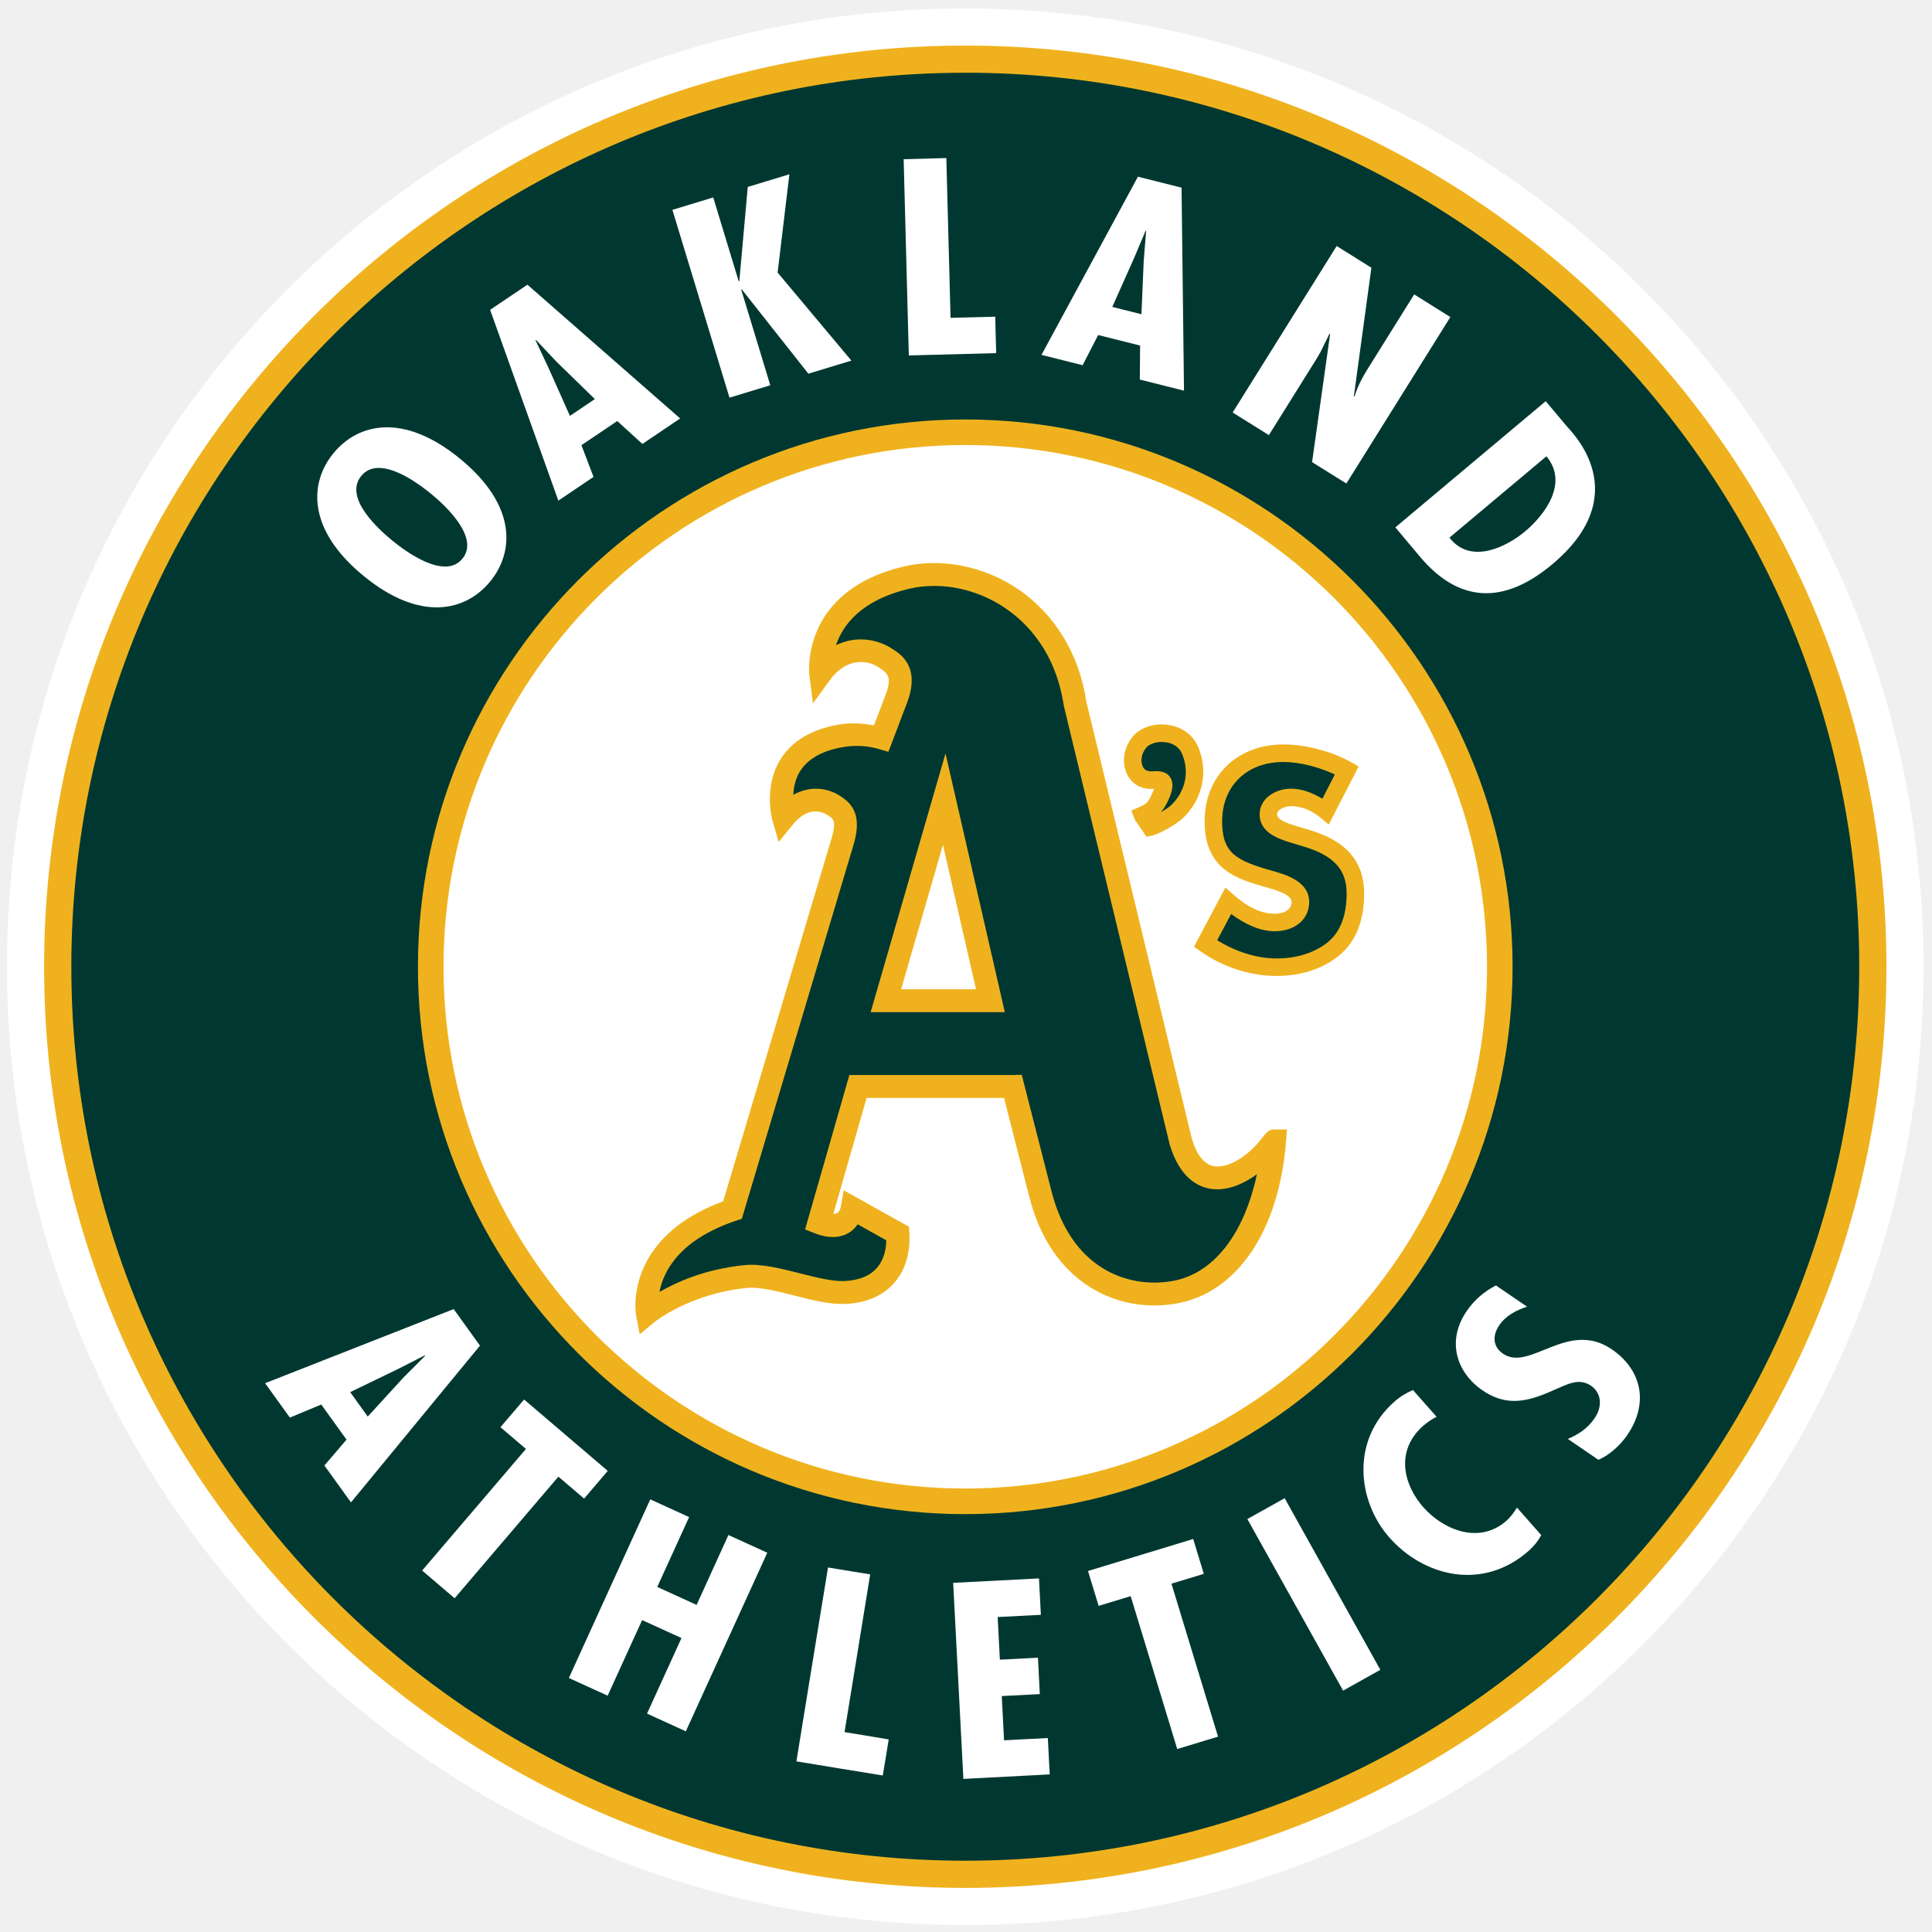
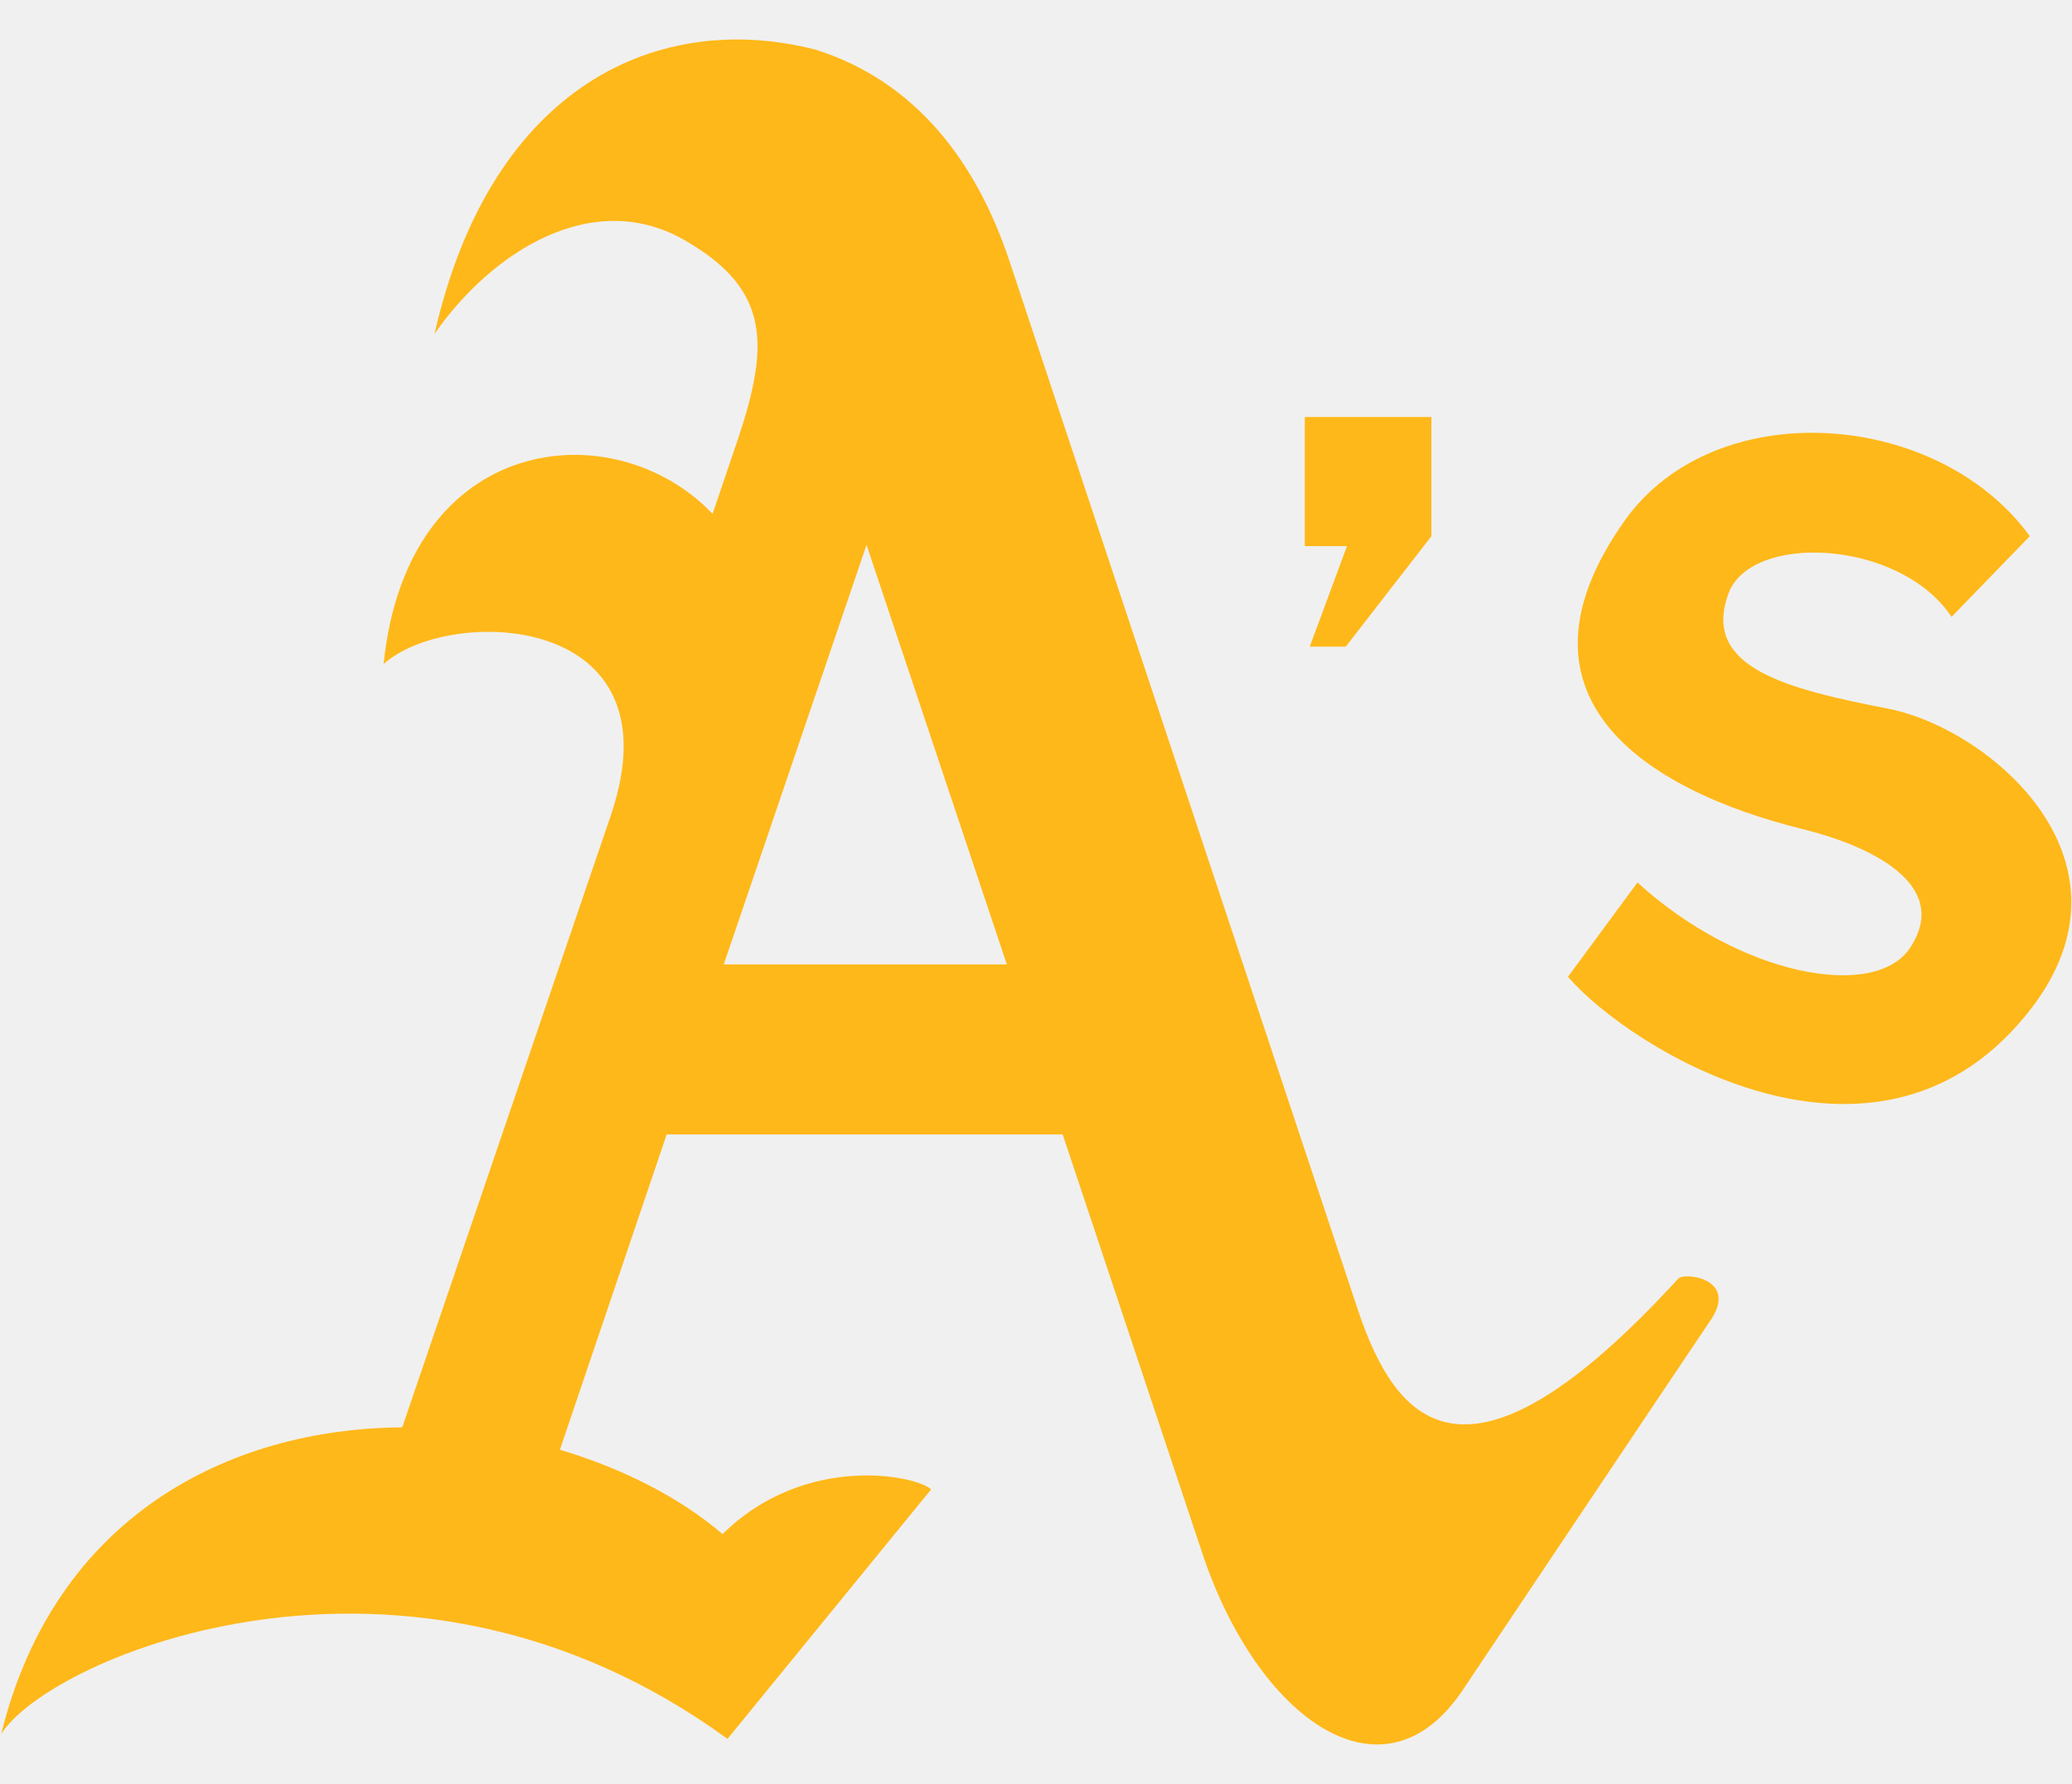
- <svg xmlns="http://www.w3.org/2000/svg" width="250" height="250" viewBox="0 0 250 250">
-   <path fill="#fff" d="M124.904 249.098c68.482 0 124.002-55.519 124.002-124 0-68.486-55.52-124.005-124.002-124.005S.902 56.613.902 125.098c0 68.48 55.52 124 124.002 124" />
-   <path fill="#efb21e" d="M124.906 5.896c-65.725 0-119.198 53.473-119.198 119.2 0 65.721 53.472 119.198 119.198 119.198s119.197-53.477 119.197-119.198c0-65.729-53.471-119.2-119.197-119.2zm0 51.688c37.23 0 67.512 30.288 67.512 67.516s-30.282 67.515-67.512 67.515S57.39 162.327 57.39 125.1s30.287-67.516 67.516-67.516zm-4.157 15.271a17.03 17.03 0 0 0-3.725.432c-13.509 3.152-12.31 13.912-12.296 14.021l.465 3.708 2.2-3.017c2.245-3.077 4.997-2.485 6.14-1.745.856.532 1.479.912 1.479 1.895 0 .431-.12.974-.39 1.696l-1.528 4.012c-1.478-.253-2.969-.366-4.494-.108-3.544.605-6.098 2.108-7.586 4.474-2.266 3.611-1.091 7.82-1.044 7.999l.79 2.73 1.789-2.202c1.95-2.403 3.7-1.818 4.575-1.254.709.46 1.093.712.557 2.733.008-.033-12.417 41.576-14.103 47.225C83.41 159.2 82.22 166.078 82.22 168.918c0 .788.085 1.256.089 1.29l.468 2.448 1.934-1.594c.045-.034 4.534-3.67 11.956-4.405 1.608-.158 3.906.428 6.133.988 2.2.57 4.477 1.14 6.392 1.09 2.694-.067 4.907-.973 6.398-2.592 1.514-1.644 2.233-3.926 2.079-6.592l-.05-.811-8.443-4.72-.36 2.056c-.047.261-.176.727-.511.916-.12.07-.289.09-.475.101.687-2.37 3.818-13.304 4.31-15.022h17.782c.474 1.838 3.214 12.584 3.214 12.584 2.833 11.554 11.662 15.369 19.14 14.011 7.803-1.39 13.223-9.41 14.132-20.916l.127-1.6h-1.607c-.777 0-1.132.463-1.777 1.302-1.488 1.938-4.125 3.804-6.084 3.447-1.24-.227-2.196-1.418-2.844-3.542.022.074-13.661-56.6-13.661-56.6-.905-6.076-4.05-11.276-8.82-14.518-3.286-2.229-7.202-3.408-10.994-3.381zm29.132 20.901c-1.322.098-2.525.638-3.273 1.516-1.211 1.422-1.515 3.408-.752 4.945.616 1.24 1.822 1.936 3.223 1.859.04 0 .152-.003.242-.003-.028.095-.068.216-.068.216-.642 1.597-.908 1.723-1.624 2.049l-1.234.556.491 1.24 1.476 2.14.747-.166c1.116-.257 3.08-1.484 3.737-2.043 2.254-1.943 3.798-5.6 2.196-9.406-.648-1.535-2.036-2.574-3.813-2.847a5.995 5.995 0 0 0-1.348-.056zm16.197 2.576c-6.007 0-10.201 4.098-10.201 9.96 0 6.261 4.22 7.453 7.937 8.512 1.312.372 3.315.945 3.315 1.911 0 1.478-1.944 1.522-2.17 1.522-1.702 0-3.447-.799-5.322-2.445l-1.073-.939-4.065 7.659.821.572c2.94 2.068 6.453 3.204 9.884 3.204 3.2 0 6.115-.973 8.192-2.746 2.078-1.76 3.12-4.43 3.12-7.943 0-5.48-4.16-7.345-7.293-8.267l-1.742-.523c-.821-.27-2.226-.718-2.226-1.427 0-.658 1.05-1.063 1.807-1.063 1.307 0 2.647.525 3.803 1.482l1.073.897 3.872-7.521-.94-.534c-2.48-1.404-5.931-2.313-8.794-2.313zm-44.062 12.987c1.438 6.284 3.726 16.27 4.28 18.687h-9.69c.729-2.515 3.608-12.473 5.41-18.687z" />
-   <path fill="#003831" d="M124.906 9.414C61.12 9.414 9.23 61.31 9.23 125.096c0 63.787 51.893 115.678 115.676 115.678 63.785 0 115.678-51.891 115.678-115.678 0-63.79-51.88-115.686-115.67-115.686zm0 44.867c39.053 0 70.821 31.77 70.821 70.825 0 39.05-31.766 70.822-70.821 70.822-39.053 0-70.826-31.772-70.826-70.822 0-39.052 31.77-70.825 70.826-70.825z" />
-   <path fill="#fff" d="m122.454 20.453-5.521.148.667 25.393 11.305-.298-.124-4.716-5.78.15-.547-20.678zm-20.308 2.098-5.387 1.64-1.093 12.198-.075.016-3.3-10.856-5.282 1.604 7.387 24.304 5.28-1.603-3.764-12.378.075-.026 8.617 10.905 5.564-1.692-9.544-11.393 1.522-12.718zm45.103.314L134.77 45.92l5.322 1.338 2.01-3.907 5.426 1.364-.036 4.4 5.717 1.436-.317-26.268-5.643-1.418zm.995 6.991.066.017-.314 3.878-.292 6.912-3.773-.949 2.801-6.28 1.512-3.578zm24.72 1.98-13.458 21.541 4.687 2.926 6.173-9.884.527-.906 1.132-2.308.098-.02-2.34 16.614 4.438 2.765 13.455-21.539-4.68-2.926-6.049 9.684c-.7 1.122-1.305 2.29-1.662 3.496l-.098.016 2.27-16.652-4.493-2.808zM68.246 36.84l-4.824 3.254L72.25 64.78l4.55-3.067-1.562-4.107 4.638-3.126 3.25 2.966 4.886-3.296-19.765-17.31zm1.103 7.139 2.671 2.834 4.955 4.827-3.226 2.174-2.803-6.277-1.657-3.52.063-.038zm130.666 7.936L180.56 68.24l3.165 3.777c5.598 6.67 11.603 5.649 17.146.995 10.868-9.114 2.452-17.149 1.839-17.89l-2.694-3.207zM49.727 55.3c-2.778.105-5.021 1.442-6.582 3.352-3.122 3.811-3.45 9.86 3.931 15.893 7.375 6.036 13.24 4.509 16.358.694 3.121-3.819 3.454-9.864-3.928-15.9-3.689-3.016-7.002-4.143-9.78-4.039zm150.38 3.745v.003c2.927 3.491-.279 7.636-2.755 9.71-2.426 2.034-7.083 4.347-9.79.812l12.546-10.525zM48.89 60.552c2.458-.083 5.58 2.276 6.89 3.348 1.56 1.277 6.38 5.554 4.058 8.392-2.323 2.841-7.469-1.031-9.033-2.308-1.747-1.43-6.385-5.553-4.062-8.394.581-.71 1.328-1.01 2.147-1.038zm144.68 105.782c-1.528.796-2.79 1.866-3.79 3.332-2.673 3.917-1.246 7.99 2.059 10.25 3.063 2.087 5.724 1.532 9.137 0 1.711-.714 3.285-1.703 4.897-.602 1.393.949 1.487 2.717.48 4.186-.915 1.35-2.075 2.088-3.472 2.7l3.95 2.694c1.408-.565 2.853-1.907 3.732-3.191 2.93-4.29 1.727-8.56-2.003-11.105-5.672-3.877-10.607 2.935-14.054.58-1.287-.872-1.457-2.29-.497-3.699.857-1.254 2.247-1.97 3.596-2.392l-4.035-2.753zm-134.864 3.064-24.401 9.589 3.207 4.448 4.059-1.689 3.27 4.543-2.865 3.344 3.44 4.776 16.692-20.285-3.4-4.726zm-3.744 5.989.043.062-2.75 2.753-4.67 5.102-2.268-3.162 6.183-2.991 3.462-1.764zm127.874 4.484c-.893.386-1.703.876-2.418 1.518-5.639 4.982-4.792 12.866-.616 17.585 4.42 4.997 12.051 6.973 18.018 1.692a7.228 7.228 0 0 0 1.62-2.02l-3.142-3.56c-.394.616-.813 1.208-1.342 1.679-3.603 3.191-8.27 1.108-10.768-1.718-2.59-2.925-3.666-7.328-.03-10.549a8.916 8.916 0 0 1 1.735-1.168l-3.056-3.46zm-115.018 1.224-3.06 3.584 3.3 2.814-13.433 15.733 4.203 3.587 13.428-15.736 3.329 2.84 3.056-3.586-10.823-9.236zm98.417 12.774-4.827 2.693 12.388 22.203 4.82-2.69-12.38-22.207zm-82.089.147L73.61 217.132l5.02 2.288 4.461-9.78 5.093 2.321-4.458 9.78 5.02 2.29 10.54-23.11-5.028-2.29-4.117 9.043-5.092-2.324 4.123-9.04-5.027-2.294zm76.63 1.915 1.509 2.7c-.324-.583-1.504-2.692-1.506-2.7h-.003zm-6.376 3.214-13.611 4.143 1.374 4.51 4.147-1.257 6.022 19.782 5.282-1.604-6.028-19.792 4.186-1.273-1.372-4.51zm-47.256 3.688v.02h-.007l-.022.167c-.321 1.878-4.059 24.899-4.059 24.899.015.019 11.17 1.826 11.17 1.826l.004-.01.01-.062c.08-.383.759-4.595.759-4.595H114.972c-.16-.044-5.688-.943-5.688-.943.01 0 3.315-20.397 3.315-20.397l.006-.016-5.462-.89zm27.299 1.414-11.102.573 1.32 25.368 11.173-.58-.246-4.709-5.665.295-.295-5.725 4.923-.252-.24-4.712-4.928.258-.285-5.518 5.59-.288-.245-4.71zm-19.467 20.844h.004l-.007.04.003-.04z" />
-   <path fill="#003831" d="M120.817 75.818c-1.06.005-2.108.12-3.119.357-6.317 1.473-8.655 4.754-9.528 7.32 2.65-1.32 5.44-.732 7.2.41 1.129.693 3.765 2.32 2.023 6.98l-2.431 6.398-1.309-.378a10.2 10.2 0 0 0-4.556-.233c-2.67.456-4.536 1.501-5.557 3.11-.641 1.01-.836 2.103-.89 3.073 2.22-1.248 4.471-.896 6.083.15 1.143.74 2.145 1.722 2.145 3.731 0 .65-.107 1.408-.347 2.297l-14.538 48.678-.724.24c-7.432 2.493-9.432 6.598-9.932 9.222 2.264-1.291 5.916-2.955 11.035-3.47 2.126-.208 4.688.444 7.162 1.07 2.006.507 4.077 1.031 5.583.996 1.897-.052 3.343-.598 4.288-1.634.987-1.069 1.25-2.461 1.282-3.64-.843-.47-2.344-1.308-3.705-2.07-.328.474-.73.871-1.223 1.148-.806.46-2.22.834-4.323.016l-1.26-.494 5.734-19.99h21.159l1.144-.03 3.8 14.869c2.546 10.354 10.072 12.832 15.739 11.812 5.394-.97 9.27-6.212 10.892-13.805-1.86 1.338-4.042 2.24-6.11 1.859-1.664-.3-3.906-1.518-5.167-5.676 0 0-13.686-56.682-13.711-56.813-1.036-6.889-4.694-10.674-7.583-12.633-2.776-1.887-6.074-2.885-9.256-2.87zm29.31 20.197c-.75.042-1.445.308-1.795.725-.722.855-.744 1.874-.448 2.465.208.434.574.636 1.2.602.682-.04 1.711-.1 2.304.724.238.335.325.707.325 1.086 0 .544-.186 1.096-.36 1.526-.394.97-.757 1.497-1.13 1.958.45-.27.917-.56 1.147-.758 1.086-.937 2.074-2.532 2.074-4.45 0-.745-.144-1.532-.487-2.353-.463-1.091-1.498-1.406-2.075-1.493a3.58 3.58 0 0 0-.755-.032zm-27.779 1.481 7.674 33.476h-17.36l8.096-27.98 1.59-5.496zm43.733 1.104c-4.749 0-7.936 3.089-7.936 7.689 0 4.135 1.815 5.069 6.508 6.4 1.668.472 4.756 1.345 4.756 4.026 0 2.225-1.827 3.784-4.45 3.784-1.893 0-3.756-.85-5.65-2.23-.576 1.08-1.263 2.384-1.806 3.404 2.381 1.451 5.046 2.351 7.702 2.351 2.662 0 5.058-.784 6.734-2.207 1.525-1.308 2.313-3.403 2.313-6.218 0-3.1-1.693-4.923-5.681-6.096 0 0-1.743-.527-1.776-.535-1.326-.43-3.8-1.228-3.8-3.584 0-2.085 2.064-3.328 4.051-3.328 1.408 0 2.782.526 4.072 1.3.52-1.004 1.09-2.111 1.609-3.142-2.045-.948-4.491-1.614-6.646-1.614z" />
+ <svg xmlns="http://www.w3.org/2000/svg" version="1.1" id="Layer_1" x="0px" y="0px" viewBox="0 0 166.9 143.7" style="enable-background:new 0 0 166.9 143.7;" xml:space="preserve">
+   <style type="text/css">
+ 	.st0{fill:#FFB819;}
+ </style>
+   <g id="A_x27_s_x5F_Primary-AthleticGold_00000026150455216311056090000008874802451775783098_">
+     <g>
+       <path class="st0" d="M135.2,103c-17.2,18.8-22.8,11.5-25.8,2.6L81.3,21c-2.6-7.8-7.4-14.4-15.6-17C53.2,0.8,39.6,6.7,35,26.9    c4.5-6.5,12.8-12,20.4-7.4c6.6,3.9,6.6,8.3,4,16l0,0l-2,5.9c-7.9-8.3-24.6-6.6-26.5,12.1c5.2-4.7,23.9-4.3,18.3,12.2l0,0L32.4,115    c-14,0.1-28,7.2-32.3,24.7c3.9-6.2,32.6-18.5,58.5,0.4L75,120c-1.1-1.1-10.1-3-16.8,3.6c-3.5-3-8.1-5.3-13.1-6.8l8.6-25.4h31.9    L96.8,125c4.4,13.4,14.7,21,21.2,10.9c0,0,17.8-26.6,19.9-29.7C139.9,103,135.7,102.5,135.2,103 M58.3,77.7l11.5-33.8l11.3,33.8    H58.3z" />
+       <polygon class="st0" points="105.5,52.1 108.4,52.1 115.3,43.2 115.3,33.6 105.1,33.6 105.1,44 108.5,44   " />
+       <path class="st0" d="M152.1,57.1c-8.2-1.6-15-3.3-12.9-9.2c1.7-5,13.8-4.5,18,1.8l6.3-6.5c-7.4-10.2-25.3-11.5-32.6-1.3    c-10,14.1,1.4,21.7,14.3,24.9c5.3,1.3,12,4.4,8.7,9.5c-2.8,4.4-13.8,2.3-22-5.2l-5.6,7.6c5,5.8,24.6,18,36.8,3.2    C173.3,69.6,160.3,58.7,152.1,57.1" />
+     </g>
+   </g>
</svg>
